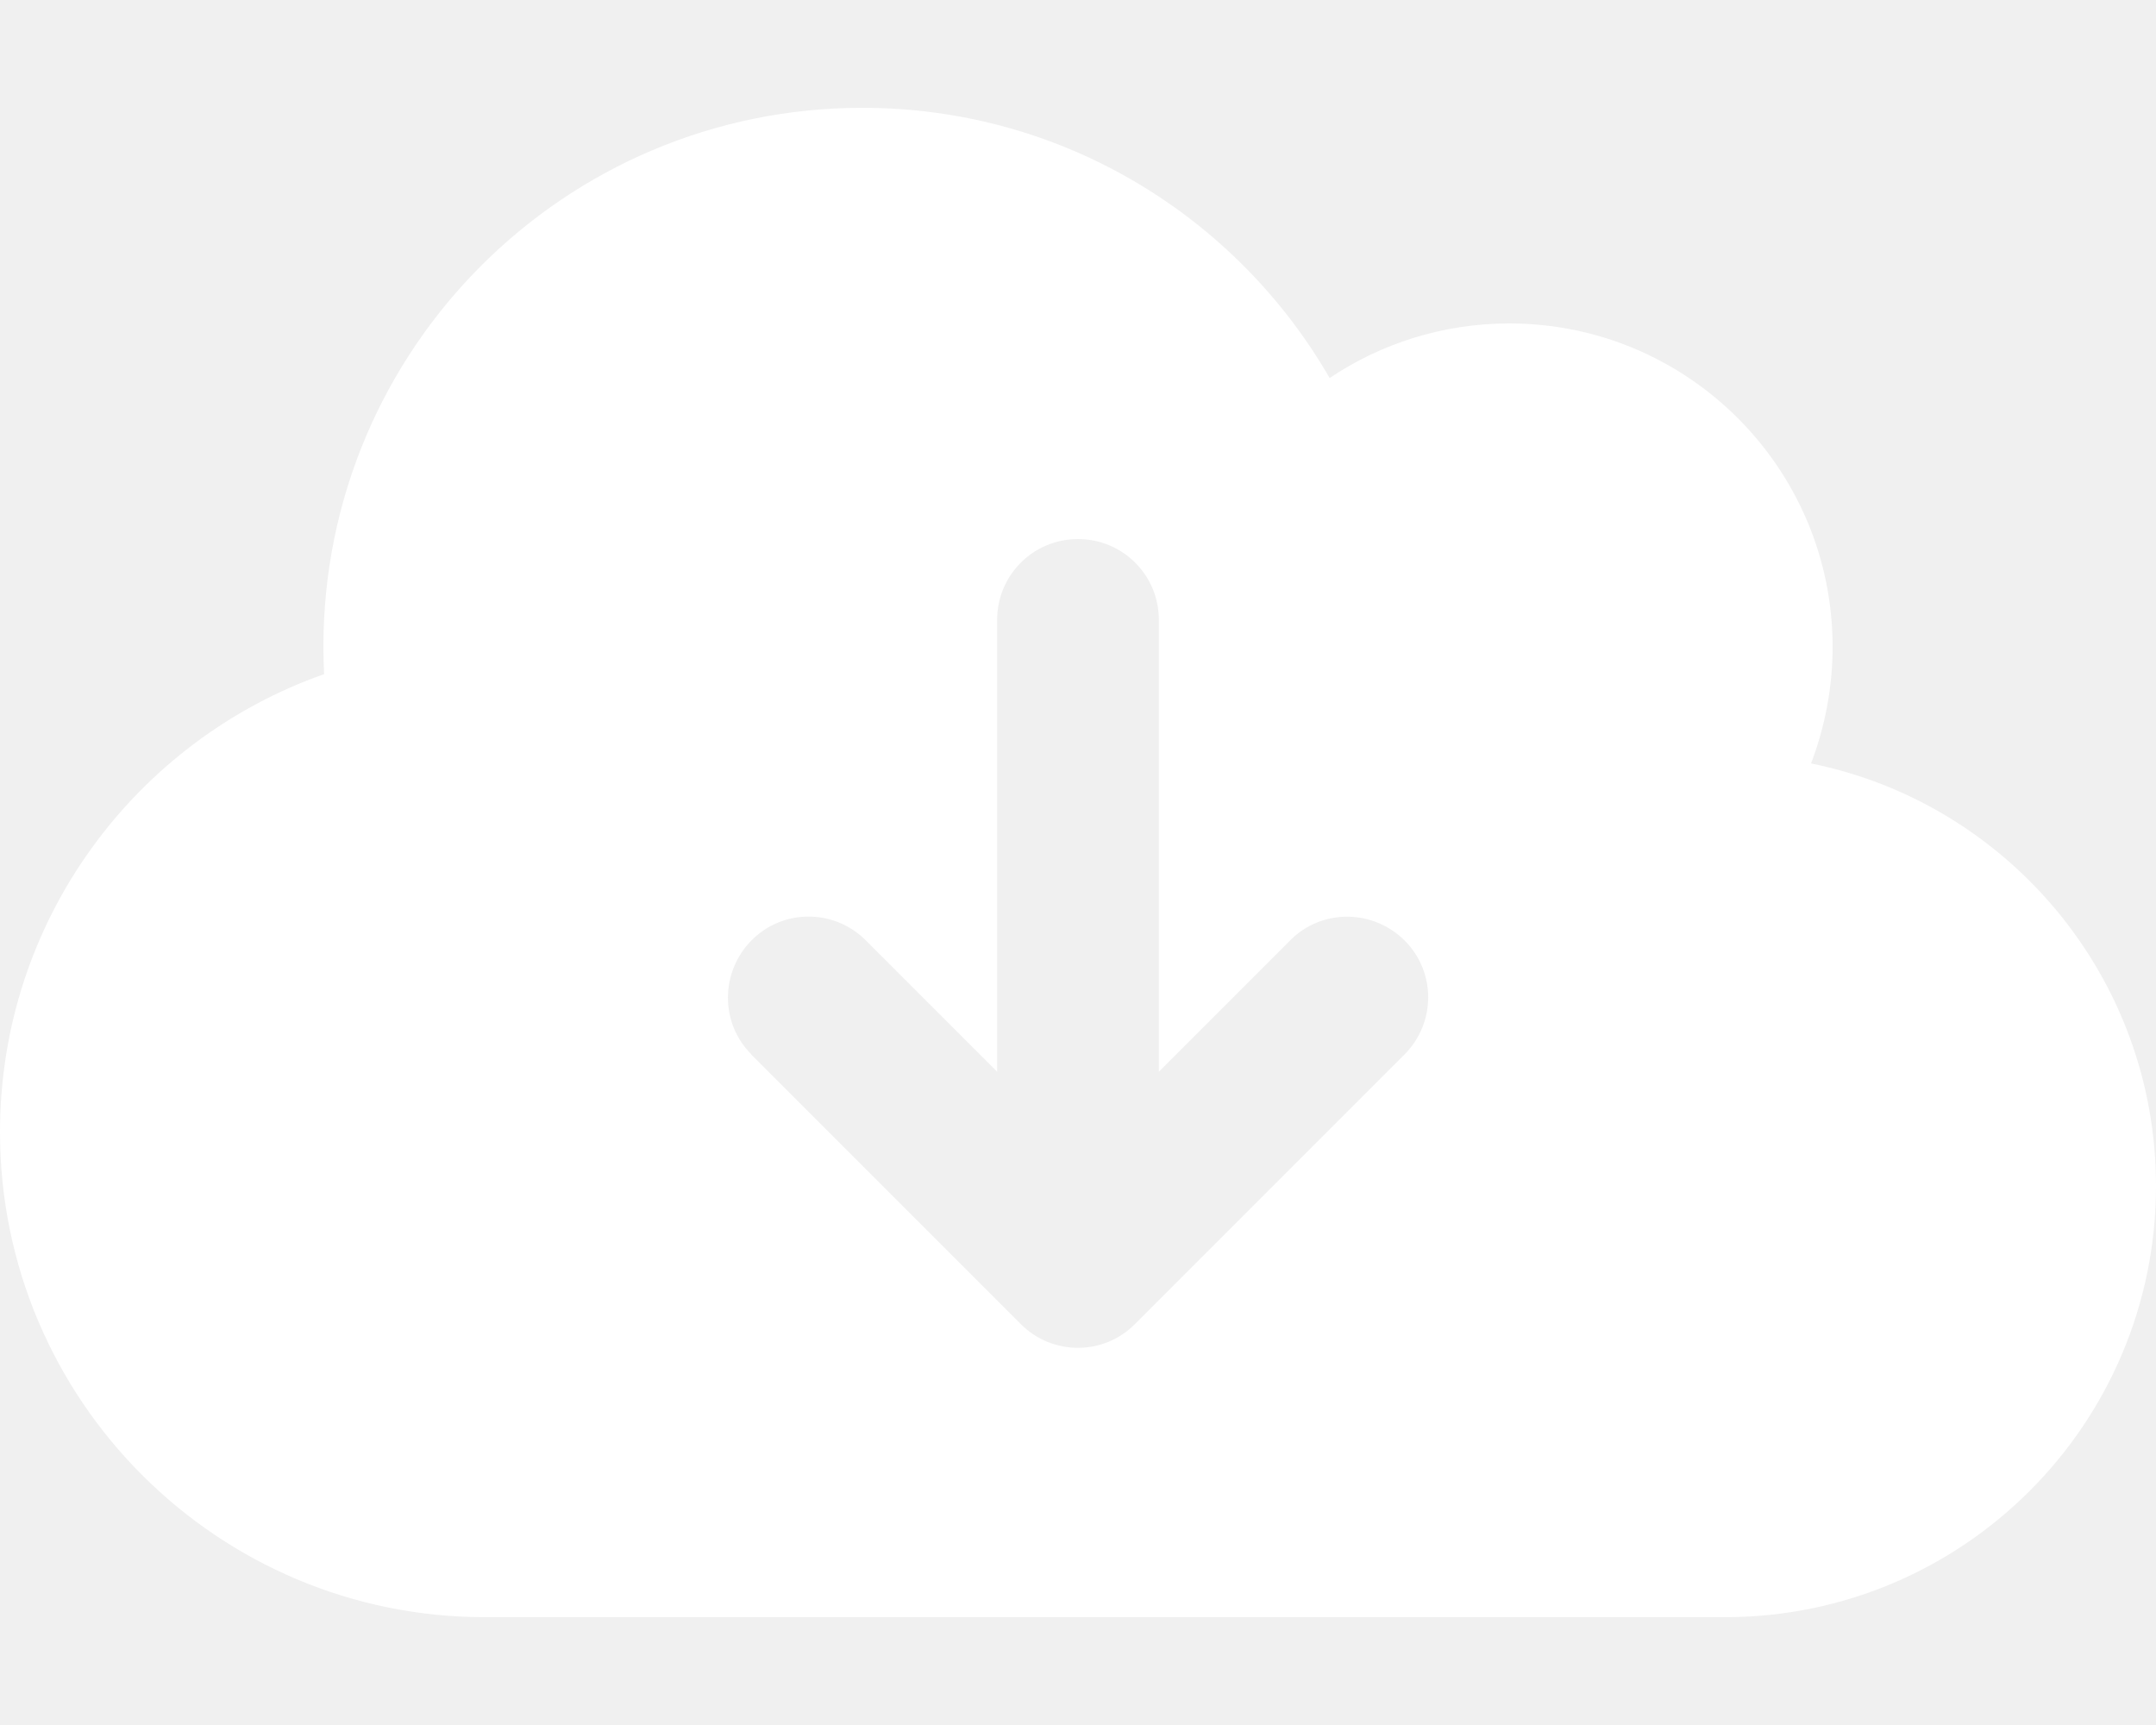
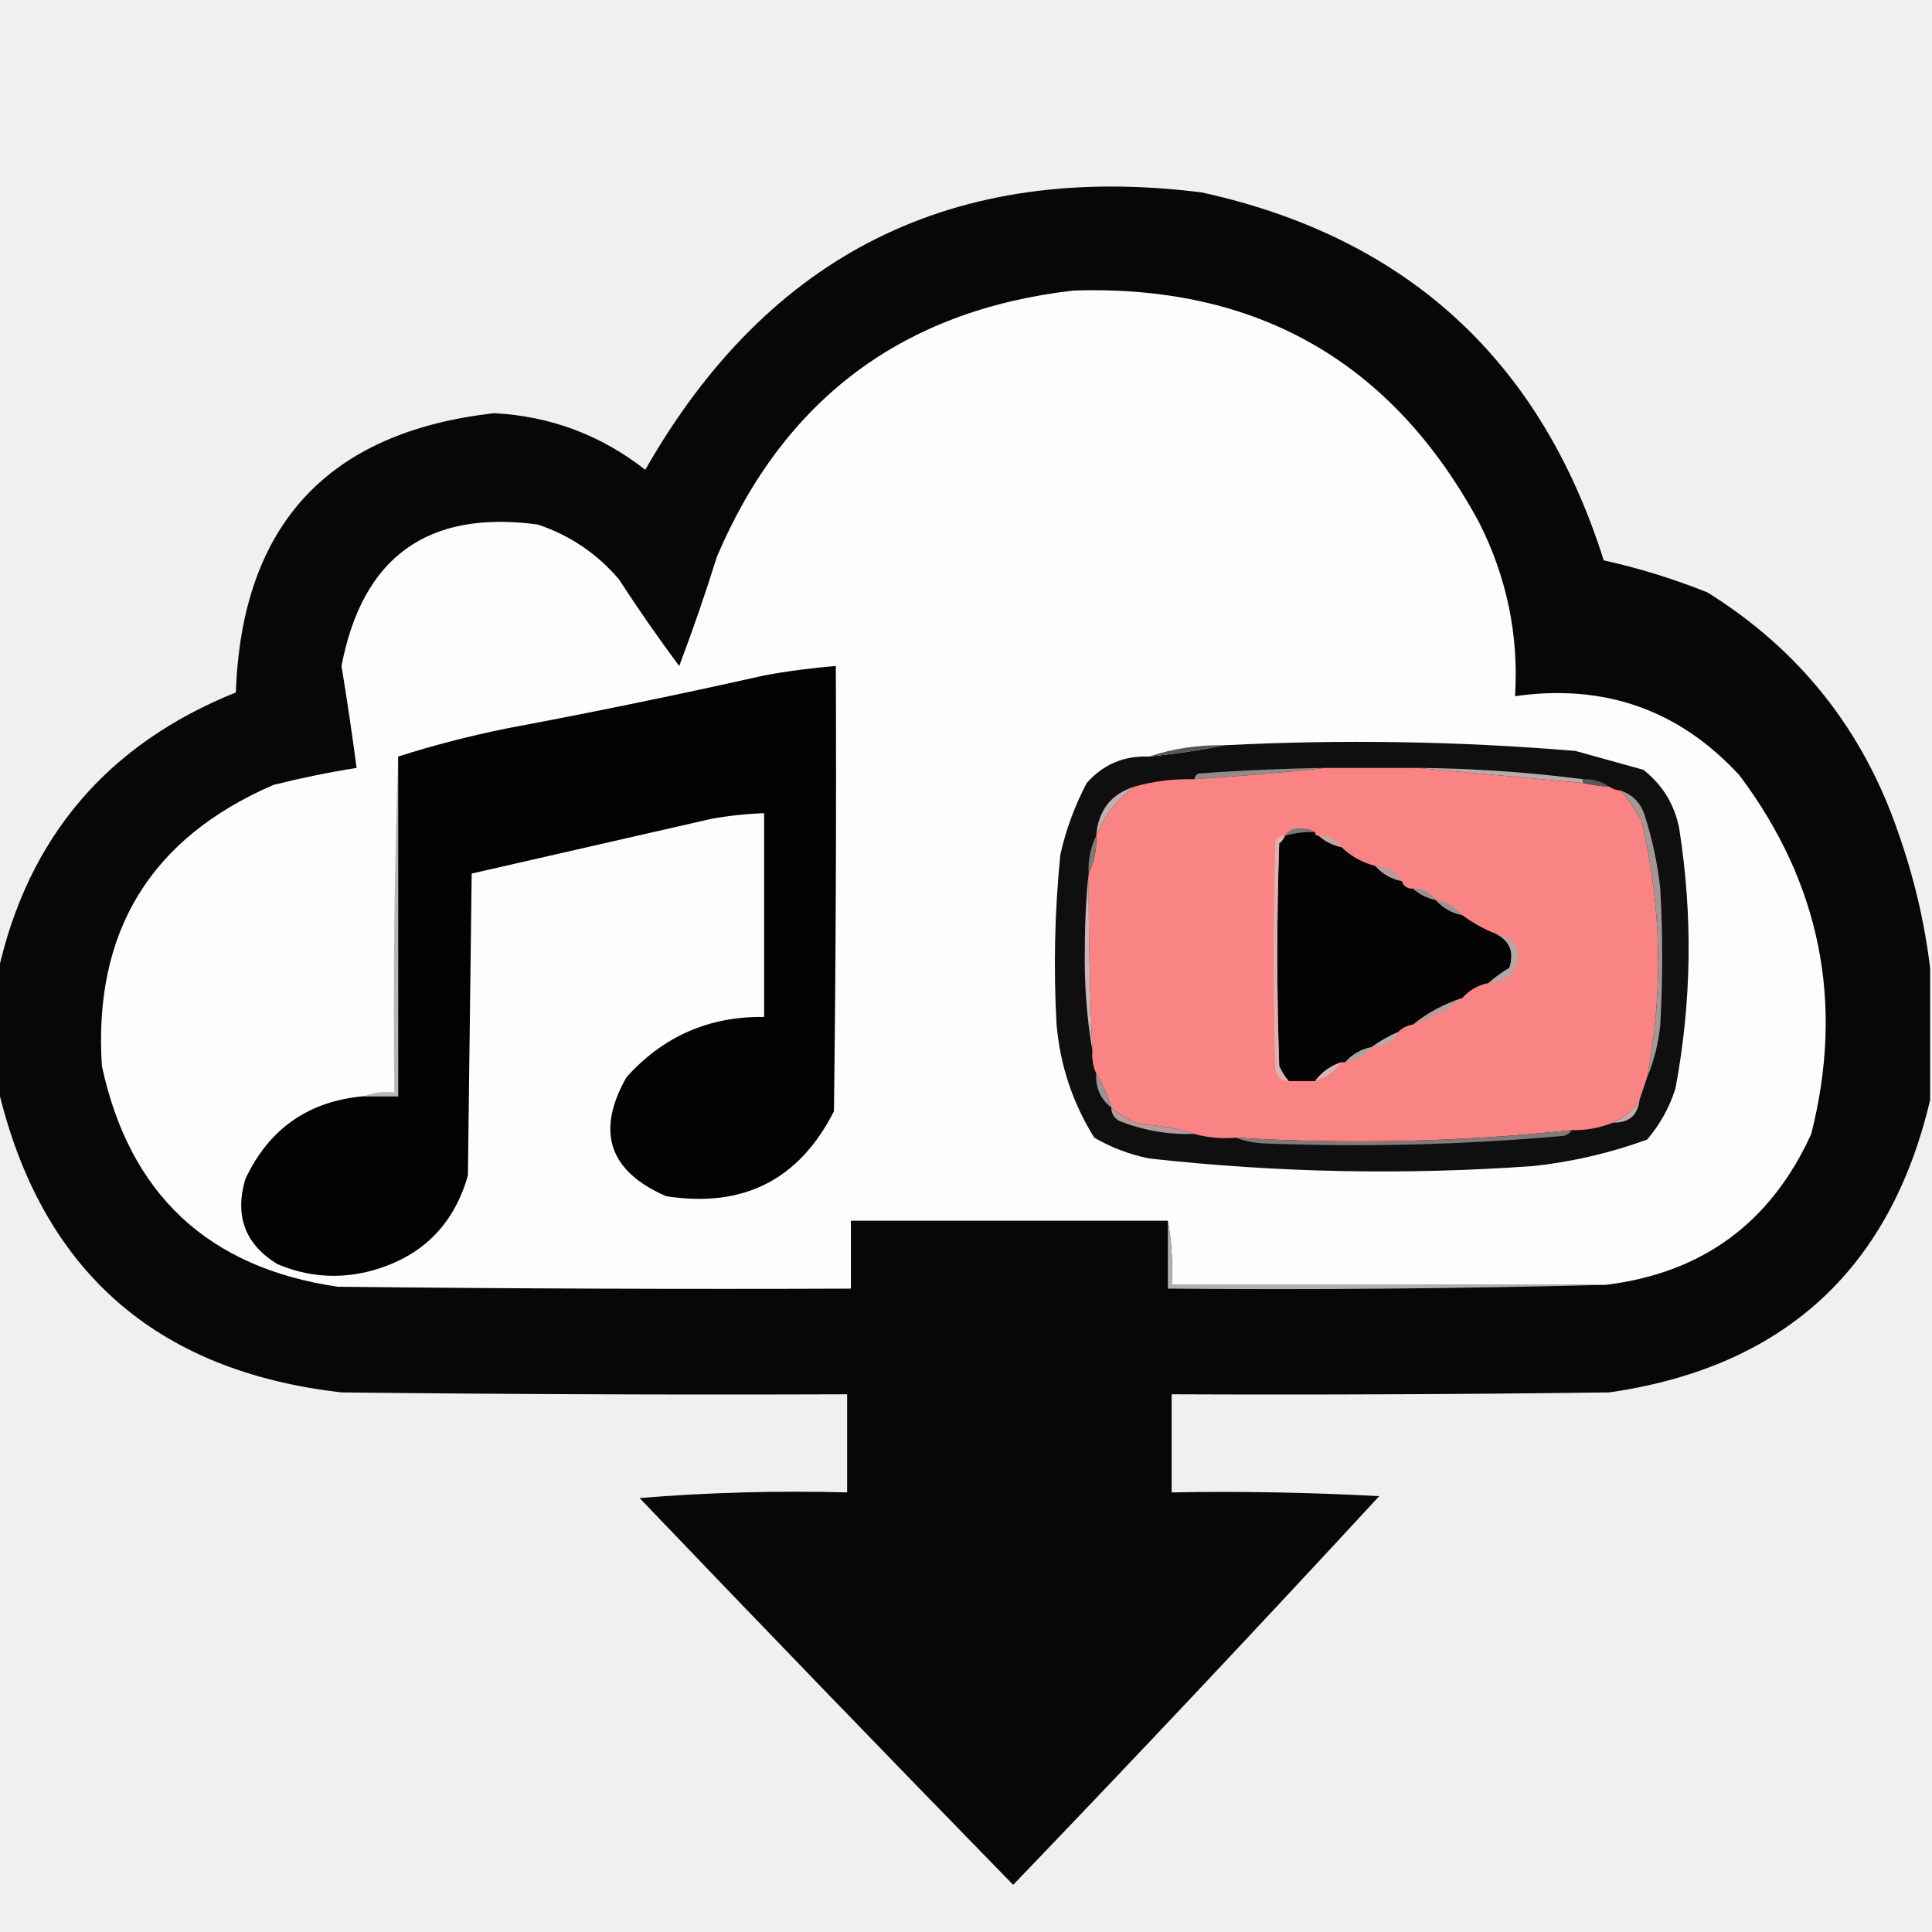
- <svg xmlns="http://www.w3.org/2000/svg" viewBox="0 0 640 512">
-   <path fill="#ffffff" d="M144 480C64.5 480 0 415.5 0 336c0-62.8 40.2-116.2 96.2-135.9c-.1-2.7-.2-5.4-.2-8.1c0-88.4 71.6-160 160-160c59.3 0 111 32.2 138.7 80.2C409.9 102 428.3 96 448 96c53 0 96 43 96 96c0 12.2-2.3 23.8-6.4 34.6C596 238.4 640 290.1 640 352c0 70.7-57.3 128-128 128H144zm79-167l80 80c9.4 9.4 24.6 9.4 33.9 0l80-80c9.4-9.4 9.4-24.6 0-33.9s-24.6-9.4-33.9 0l-39 39V184c0-13.3-10.7-24-24-24s-24 10.7-24 24V318.1l-39-39c-9.4-9.4-24.6-9.4-33.9 0s-9.4 24.6 0 33.9z" />
+ <svg xmlns="http://www.w3.org/2000/svg" version="1.1" width="512px" height="512px" style="shape-rendering:geometricPrecision; text-rendering:geometricPrecision; image-rendering:optimizeQuality; fill-rule:evenodd; clip-rule:evenodd">
+   <g>
+     <path style="opacity:0.976" fill="#010002" d="M 511.5,256.5 C 511.5,268.167 511.5,279.833 511.5,291.5C 500.91,336.509 472.577,362.342 426.5,369C 387.835,369.5 349.168,369.667 310.5,369.5C 310.5,378.167 310.5,386.833 310.5,395.5C 328.845,395.167 347.179,395.5 365.5,396.5C 333.477,431.188 301.144,465.521 268.5,499.5C 235.291,465.459 202.291,431.292 169.5,397C 187.68,395.514 206.014,395.014 224.5,395.5C 224.5,386.833 224.5,378.167 224.5,369.5C 179.832,369.667 135.165,369.5 90.5,369C 41.174,363.377 10.841,336.544 -0.5,288.5C -0.5,278.167 -0.5,267.833 -0.5,257.5C 7.424,221.894 28.424,197.228 62.5,183.5C 64.076,139.093 86.909,114.426 131,109.5C 145.928,110.3 159.262,115.3 171,124.5C 203.657,67.237 252.823,42.737 318.5,51C 372.751,62.914 408.251,95.414 425,148.5C 434.318,150.56 443.484,153.394 452.5,157C 476.842,172.178 493.675,193.345 503,220.5C 507.175,232.296 510.009,244.296 511.5,256.5 Z" />
+   </g>
+   <g>
+     <path style="opacity:1" fill="#fdfdfd" d="M 425.5,340.5 C 387.167,340.5 348.833,340.5 310.5,340.5C 310.822,334.642 310.489,328.975 309.5,323.5C 281.5,323.5 253.5,323.5 225.5,323.5C 225.5,329.5 225.5,335.5 225.5,341.5C 180.165,341.667 134.832,341.5 89.5,341C 55.127,335.96 34.294,316.46 27,282.5C 24.705,246.912 39.872,222.078 72.5,208C 79.775,206.177 87.109,204.677 94.5,203.5C 93.313,194.488 91.98,185.488 90.5,176.5C 96.033,147.572 113.366,135.072 142.5,139C 151.011,141.845 158.178,146.679 164,153.5C 169.087,161.341 174.42,169.008 180,176.5C 183.619,166.929 186.952,157.263 190,147.5C 207.825,105.675 239.325,82.175 284.5,77C 333.146,75.398 368.979,95.898 392,138.5C 399.343,153.051 402.51,168.384 401.5,184.5C 425.194,181.117 445.028,188.117 461,205.5C 482.458,234.124 488.791,265.79 480,300.5C 469.285,324.056 451.118,337.39 425.5,340.5 Z" />
+   </g>
+   <g>
+     <path style="opacity:1" fill="#020202" d="M 96.5,290.5 C 99.5,290.5 102.5,290.5 105.5,290.5C 105.5,260.5 105.5,230.5 105.5,200.5C 114.888,197.5 124.555,195 134.5,193C 157.293,188.73 179.96,184.063 202.5,179C 208.802,177.841 215.136,177.008 221.5,176.5C 221.667,215.835 221.5,255.168 221,294.5C 211.774,312.698 196.94,320.198 176.5,317C 161.377,310.395 157.877,299.895 166,285.5C 175.725,274.646 187.892,269.312 202.5,269.5C 202.5,251.5 202.5,233.5 202.5,215.5C 197.804,215.671 193.137,216.171 188.5,217C 167.322,221.834 146.155,226.667 125,231.5C 124.667,258.167 124.333,284.833 124,311.5C 120.166,324.998 111.333,333.498 97.5,337C 89.31,338.965 81.31,338.299 73.5,335C 64.979,329.771 62.145,322.271 65,312.5C 71.267,299.116 81.767,291.782 96.5,290.5 Z" />
+   </g>
+   <g>
+     <path style="opacity:1" fill="#0f0f0f" d="M 304.5,200.5 C 311.347,199.814 318.014,198.814 324.5,197.5C 355.513,195.921 386.513,196.421 417.5,199C 423.5,200.667 429.5,202.333 435.5,204C 440.579,207.99 443.745,213.157 445,219.5C 448.647,242.611 448.313,265.611 444,288.5C 442.402,293.532 439.902,298.032 436.5,302C 426.819,305.529 416.819,307.863 406.5,309C 372.429,311.451 338.429,310.785 304.5,307C 299.349,305.951 294.516,304.117 290,301.5C 284.28,292.339 280.946,282.339 280,271.5C 279.168,256.47 279.501,241.47 281,226.5C 282.483,219.864 284.817,213.531 288,207.5C 292.38,202.561 297.88,200.227 304.5,200.5 Z" />
+   </g>
+   <g>
+     <path style="opacity:1" fill="#555655" d="M 324.5,197.5 C 318.014,198.814 311.347,199.814 304.5,200.5C 310.854,198.369 317.521,197.369 324.5,197.5 Z" />
+   </g>
+   <g>
+     <path style="opacity:1" fill="#b7b7b7" d="M 105.5,200.5 C 105.5,230.5 105.5,260.5 105.5,290.5C 102.5,290.5 99.5,290.5 96.5,290.5C 98.948,289.527 101.615,289.194 104.5,289.5C 104.169,259.662 104.502,229.995 105.5,200.5 Z" />
+   </g>
+   <g>
+     <path style="opacity:1" fill="#918c8b" d="M 351.5,203.5 C 340,204.728 328.333,205.728 316.5,206.5C 316.611,205.883 316.944,205.383 317.5,205C 328.821,204.167 340.154,203.667 351.5,203.5 Z" />
+   </g>
+   <g>
+     <path style="opacity:1" fill="#fa8383" d="M 351.5,203.5 C 359.5,203.5 367.5,203.5 375.5,203.5C 390.026,204.826 404.692,206.159 419.5,207.5C 421.806,207.993 424.139,208.326 426.5,208.5C 427.391,209.11 428.391,209.443 429.5,209.5C 431.548,211.898 433.381,214.564 435,217.5C 440.361,240.05 440.861,262.716 436.5,285.5C 435.833,287.5 435.167,289.5 434.5,291.5C 432.766,294.2 430.432,296.2 427.5,297.5C 423.998,298.917 420.331,299.584 416.5,299.5C 386.898,302.622 357.231,303.289 327.5,301.5C 323.629,301.815 319.962,301.482 316.5,300.5C 312.079,299.055 307.412,298.222 302.5,298C 299.486,297.084 296.819,295.584 294.5,293.5C 293.537,290.256 292.204,287.256 290.5,284.5C 289.659,282.621 289.325,280.621 289.5,278.5C 288.813,262.843 288.479,247.176 288.5,231.5C 290.011,228.456 290.678,225.122 290.5,221.5C 292.609,216.309 295.942,211.976 300.5,208.5C 305.598,207.043 310.931,206.376 316.5,206.5C 328.333,205.728 340,204.728 351.5,203.5 Z" />
+   </g>
+   <g>
+     <path style="opacity:1" fill="#b9abaa" d="M 375.5,203.5 C 390.235,203.617 404.901,204.617 419.5,206.5C 419.5,206.833 419.5,207.167 419.5,207.5C 404.692,206.159 390.026,204.826 375.5,203.5 Z" />
+   </g>
+   <g>
+     <path style="opacity:1" fill="#585957" d="M 419.5,207.5 C 419.5,207.167 419.5,206.833 419.5,206.5C 422.152,206.41 424.485,207.076 426.5,208.5C 424.139,208.326 421.806,207.993 419.5,207.5 Z" />
+   </g>
+   <g>
+     <path style="opacity:1" fill="#c0b0af" d="M 300.5,208.5 C 295.942,211.976 292.609,216.309 290.5,221.5C 291.017,214.839 294.35,210.506 300.5,208.5 Z" />
+   </g>
+   <g>
+     <path style="opacity:1" fill="#7b7775" d="M 348.5,220.5 C 345.763,220.401 343.096,220.735 340.5,221.5C 341.492,219.974 342.992,219.307 345,219.5C 346.385,219.514 347.551,219.848 348.5,220.5 Z" />
+   </g>
+   <g>
+     <path style="opacity:1" fill="#040404" d="M 348.5,220.5 C 348.5,221.167 348.833,221.5 349.5,221.5C 351.181,223.008 353.181,224.008 355.5,224.5C 358.008,226.924 361.008,228.59 364.5,229.5C 366.336,231.588 368.669,232.921 371.5,233.5C 371.973,234.906 372.973,235.573 374.5,235.5C 376.181,237.008 378.181,238.008 380.5,238.5C 382.336,240.588 384.669,241.921 387.5,242.5C 390.24,244.56 393.24,246.226 396.5,247.5C 400.168,249.392 401.335,252.392 400,256.5C 397.985,257.697 396.151,259.03 394.5,260.5C 391.669,261.079 389.336,262.412 387.5,264.5C 382.649,266.089 378.315,268.422 374.5,271.5C 372.938,271.733 371.605,272.4 370.5,273.5C 367.996,274.584 365.663,275.917 363.5,277.5C 360.669,278.079 358.336,279.412 356.5,281.5C 356.167,281.5 355.833,281.5 355.5,281.5C 352.6,282.443 350.267,284.11 348.5,286.5C 346.167,286.5 343.833,286.5 341.5,286.5C 340.496,285.317 339.662,283.984 339,282.5C 338.333,262.833 338.333,243.167 339,223.5C 339.717,222.956 340.217,222.289 340.5,221.5C 343.096,220.735 345.763,220.401 348.5,220.5 Z" />
+   </g>
+   <g>
+     <path style="opacity:1" fill="#b9aaa8" d="M 349.5,221.5 C 352.089,221.461 354.089,222.461 355.5,224.5C 353.181,224.008 351.181,223.008 349.5,221.5 Z" />
+   </g>
+   <g>
+     <path style="opacity:1" fill="#e3b0b0" d="M 340.5,221.5 C 340.217,222.289 339.717,222.956 339,223.5C 338.333,243.167 338.333,262.833 339,282.5C 339.662,283.984 340.496,285.317 341.5,286.5C 339.589,286.426 338.422,285.426 338,283.5C 337.333,263.167 337.333,242.833 338,222.5C 338.671,221.748 339.504,221.414 340.5,221.5 Z" />
+   </g>
+   <g>
+     <path style="opacity:1" fill="#7f7a78" d="M 290.5,221.5 C 290.678,225.122 290.011,228.456 288.5,231.5C 288.322,227.878 288.989,224.544 290.5,221.5 Z" />
+   </g>
+   <g>
+     <path style="opacity:1" fill="#b49d9c" d="M 364.5,229.5 C 367.578,229.587 369.911,230.92 371.5,233.5C 368.669,232.921 366.336,231.588 364.5,229.5 Z" />
+   </g>
+   <g>
+     <path style="opacity:1" fill="#978f8e" d="M 374.5,235.5 C 377.089,235.461 379.089,236.461 380.5,238.5C 378.181,238.008 376.181,237.008 374.5,235.5 Z" />
+   </g>
+   <g>
+     <path style="opacity:1" fill="#979493" d="M 380.5,238.5 C 383.326,238.998 385.66,240.331 387.5,242.5C 384.669,241.921 382.336,240.588 380.5,238.5 Z" />
+   </g>
+   <g>
+     <path style="opacity:1" fill="#cab6b5" d="M 288.5,231.5 C 288.479,247.176 288.813,262.843 289.5,278.5C 287.968,269.552 287.302,260.385 287.5,251C 287.5,244.325 287.834,237.825 288.5,231.5 Z" />
+   </g>
+   <g>
+     <path style="opacity:1" fill="#a49796" d="M 429.5,209.5 C 432.845,210.68 435.011,213.013 436,216.5C 437.957,222.705 439.291,229.038 440,235.5C 440.667,247.5 440.667,259.5 440,271.5C 439.513,276.465 438.346,281.132 436.5,285.5C 440.861,262.716 440.361,240.05 435,217.5C 433.381,214.564 431.548,211.898 429.5,209.5 Z" />
+   </g>
+   <g>
+     <path style="opacity:1" fill="#b0a9a8" d="M 396.5,247.5 C 402.4,249.145 403.733,252.645 400.5,258C 398.783,259.559 396.783,260.392 394.5,260.5C 396.151,259.03 397.985,257.697 400,256.5C 401.335,252.392 400.168,249.392 396.5,247.5 Z" />
+   </g>
+   <g>
+     <path style="opacity:1" fill="#b49e9d" d="M 387.5,264.5 C 383.621,267.607 379.288,269.941 374.5,271.5C 378.315,268.422 382.649,266.089 387.5,264.5 Z" />
+   </g>
+   <g>
+     <path style="opacity:1" fill="#b5aaa9" d="M 370.5,273.5 C 368.948,276.112 366.614,277.445 363.5,277.5C 365.663,275.917 367.996,274.584 370.5,273.5 Z" />
+   </g>
+   <g>
+     <path style="opacity:1" fill="#a7a1a0" d="M 363.5,277.5 C 361.66,279.669 359.326,281.002 356.5,281.5C 358.336,279.412 360.669,278.079 363.5,277.5 Z" />
+   </g>
+   <g>
+     <path style="opacity:1" fill="#d0b9b8" d="M 355.5,281.5 C 353.772,283.877 351.439,285.544 348.5,286.5C 350.267,284.11 352.6,282.443 355.5,281.5 Z" />
+   </g>
+   <g>
+     <path style="opacity:1" fill="#9d9493" d="M 290.5,284.5 C 292.204,287.256 293.537,290.256 294.5,293.5C 291.642,291.288 290.309,288.288 290.5,284.5 Z" />
+   </g>
+   <g>
+     <path style="opacity:1" fill="#b39d9c" d="M 294.5,293.5 C 296.819,295.584 299.486,297.084 302.5,298C 307.412,298.222 312.079,299.055 316.5,300.5C 309.57,300.734 302.904,299.567 296.5,297C 295.177,296.184 294.511,295.017 294.5,293.5 Z" />
+   </g>
+   <g>
+     <path style="opacity:1" fill="#c2abaa" d="M 434.5,291.5 C 433.998,295.59 431.665,297.59 427.5,297.5C 430.432,296.2 432.766,294.2 434.5,291.5 Z" />
+   </g>
+   <g>
+     <path style="opacity:1" fill="#837a79" d="M 416.5,299.5 C 416.082,300.222 415.416,300.722 414.5,301C 387.884,303.397 361.217,304.063 334.5,303C 331.964,302.814 329.631,302.314 327.5,301.5C 357.231,303.289 386.898,302.622 416.5,299.5 Z" />
+   </g>
+   <g>
+     <path style="opacity:0.933" fill="#bdbdbd" d="M 309.5,323.5 C 310.489,328.975 310.822,334.642 310.5,340.5C 348.833,340.5 387.167,340.5 425.5,340.5C 387.004,341.499 348.337,341.832 309.5,341.5C 309.5,335.5 309.5,329.5 309.5,323.5 Z" />
+   </g>
</svg>
